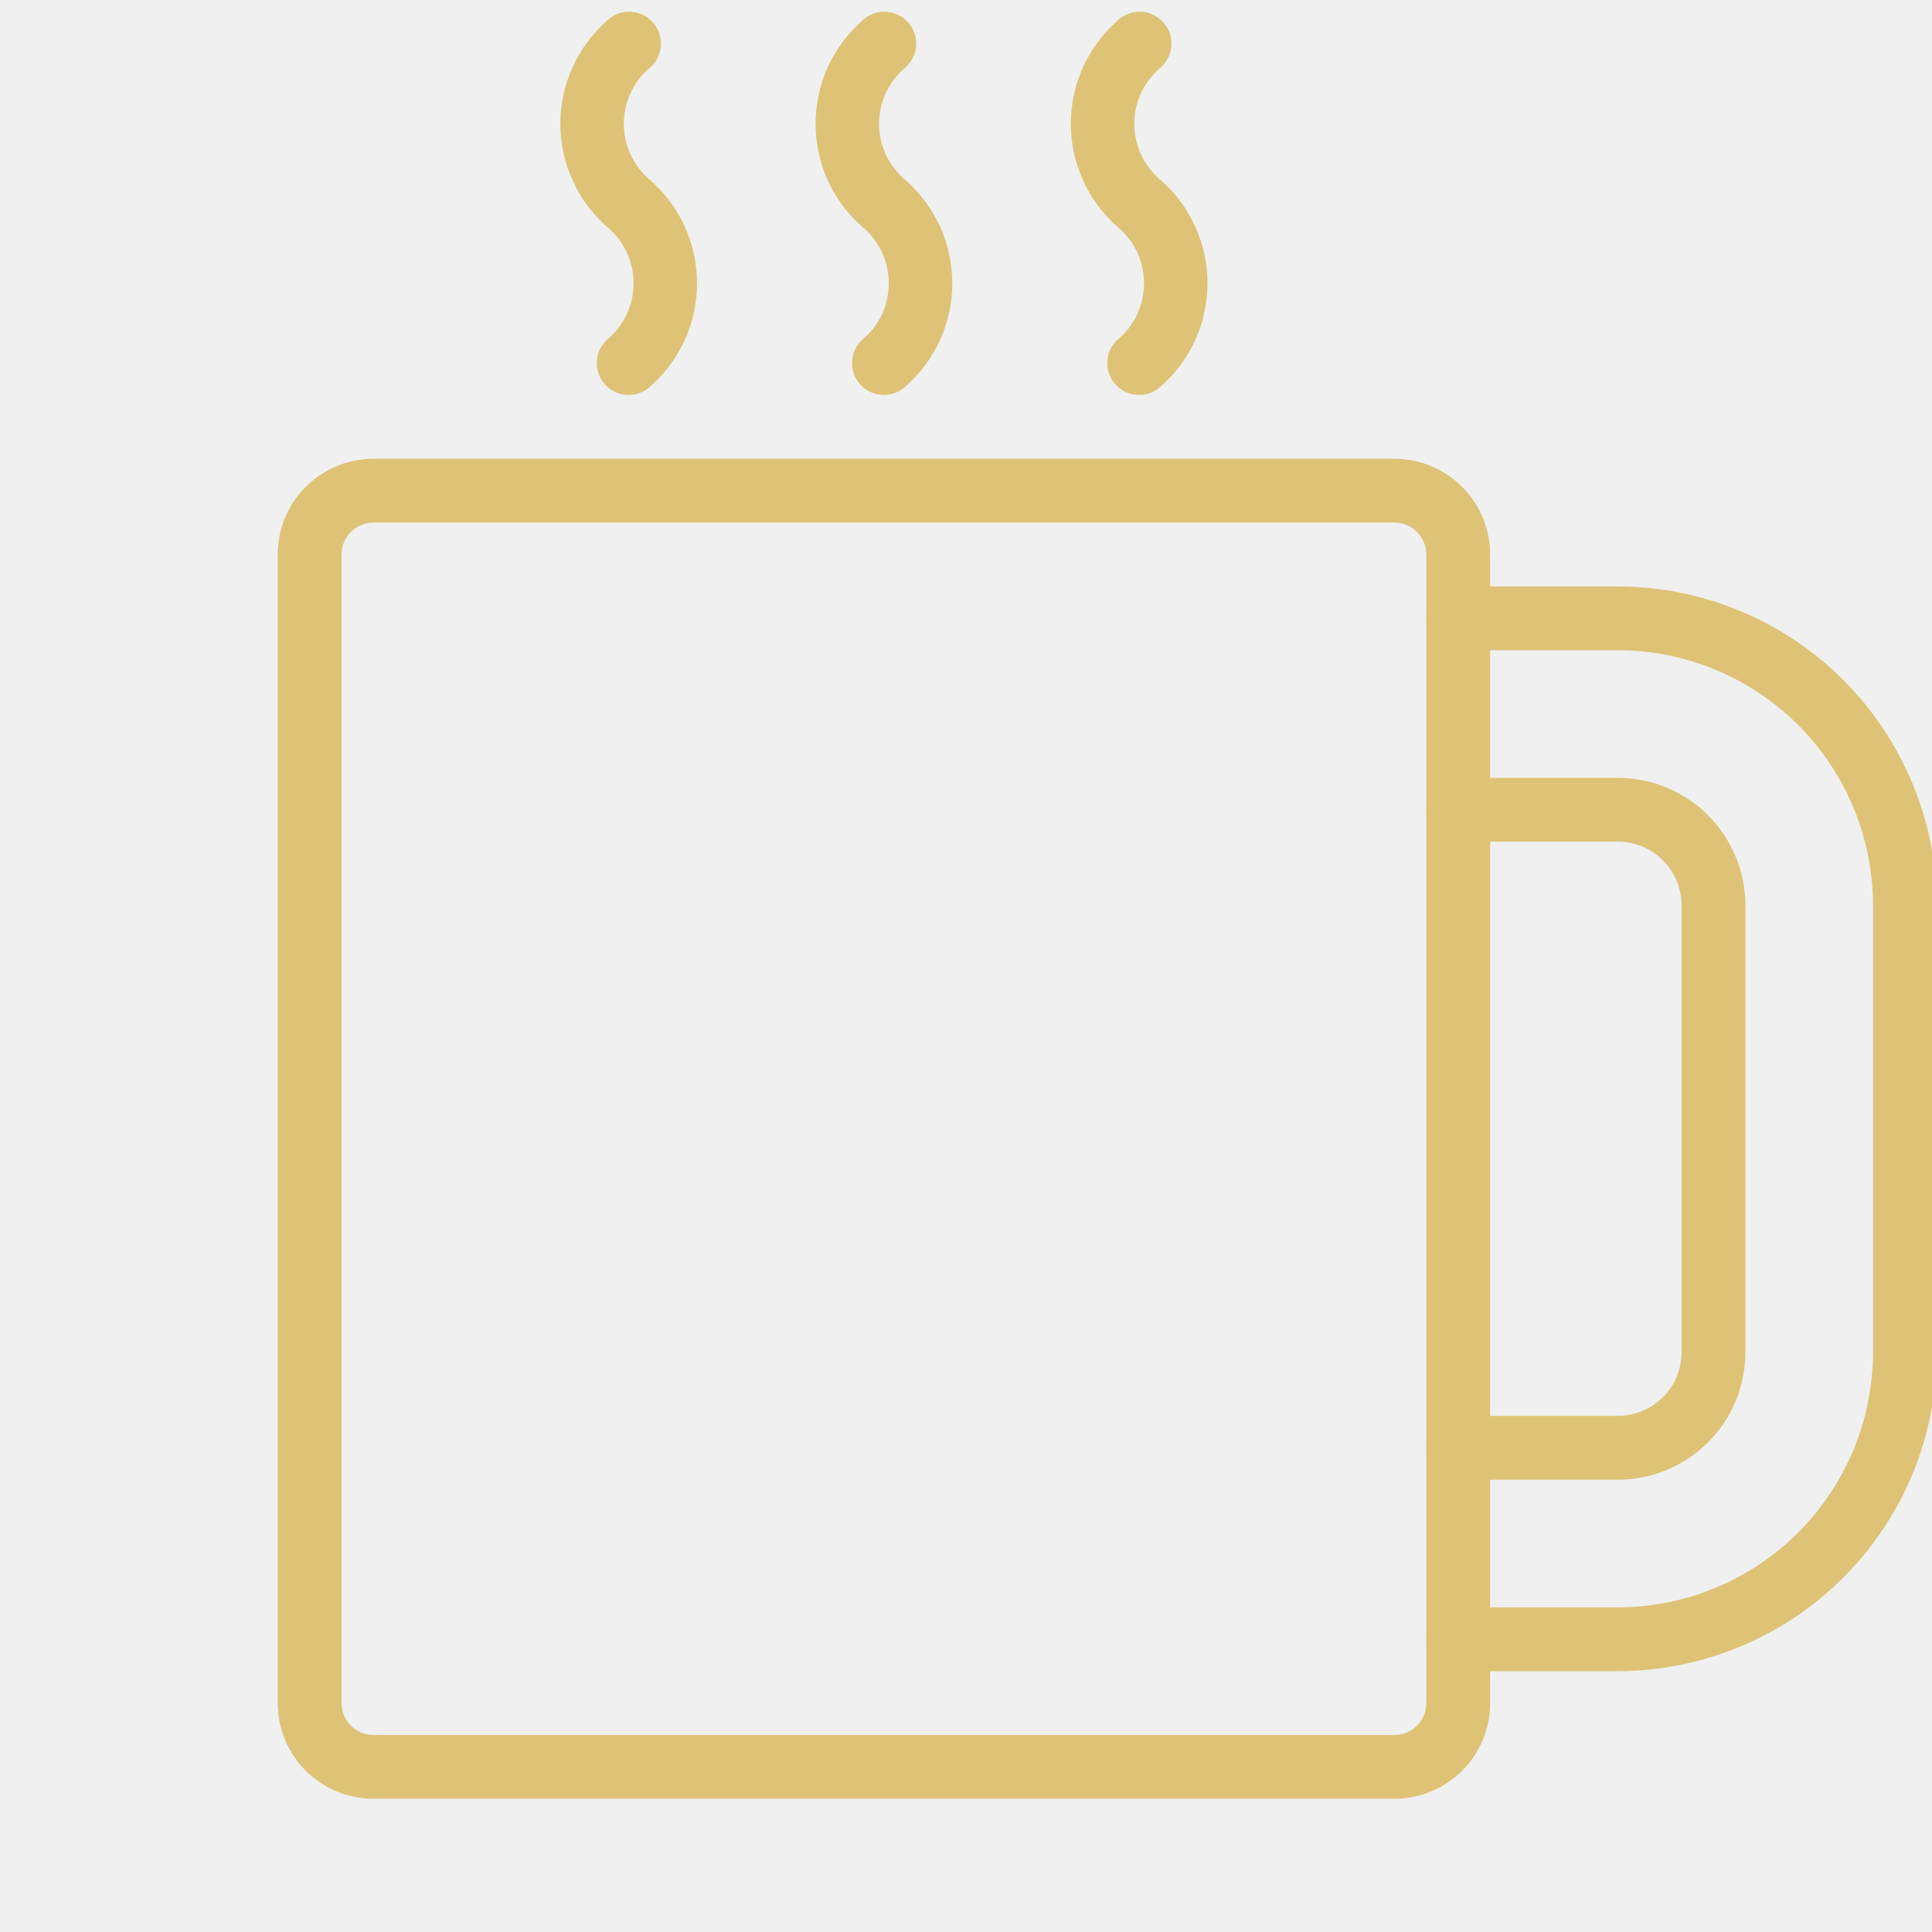
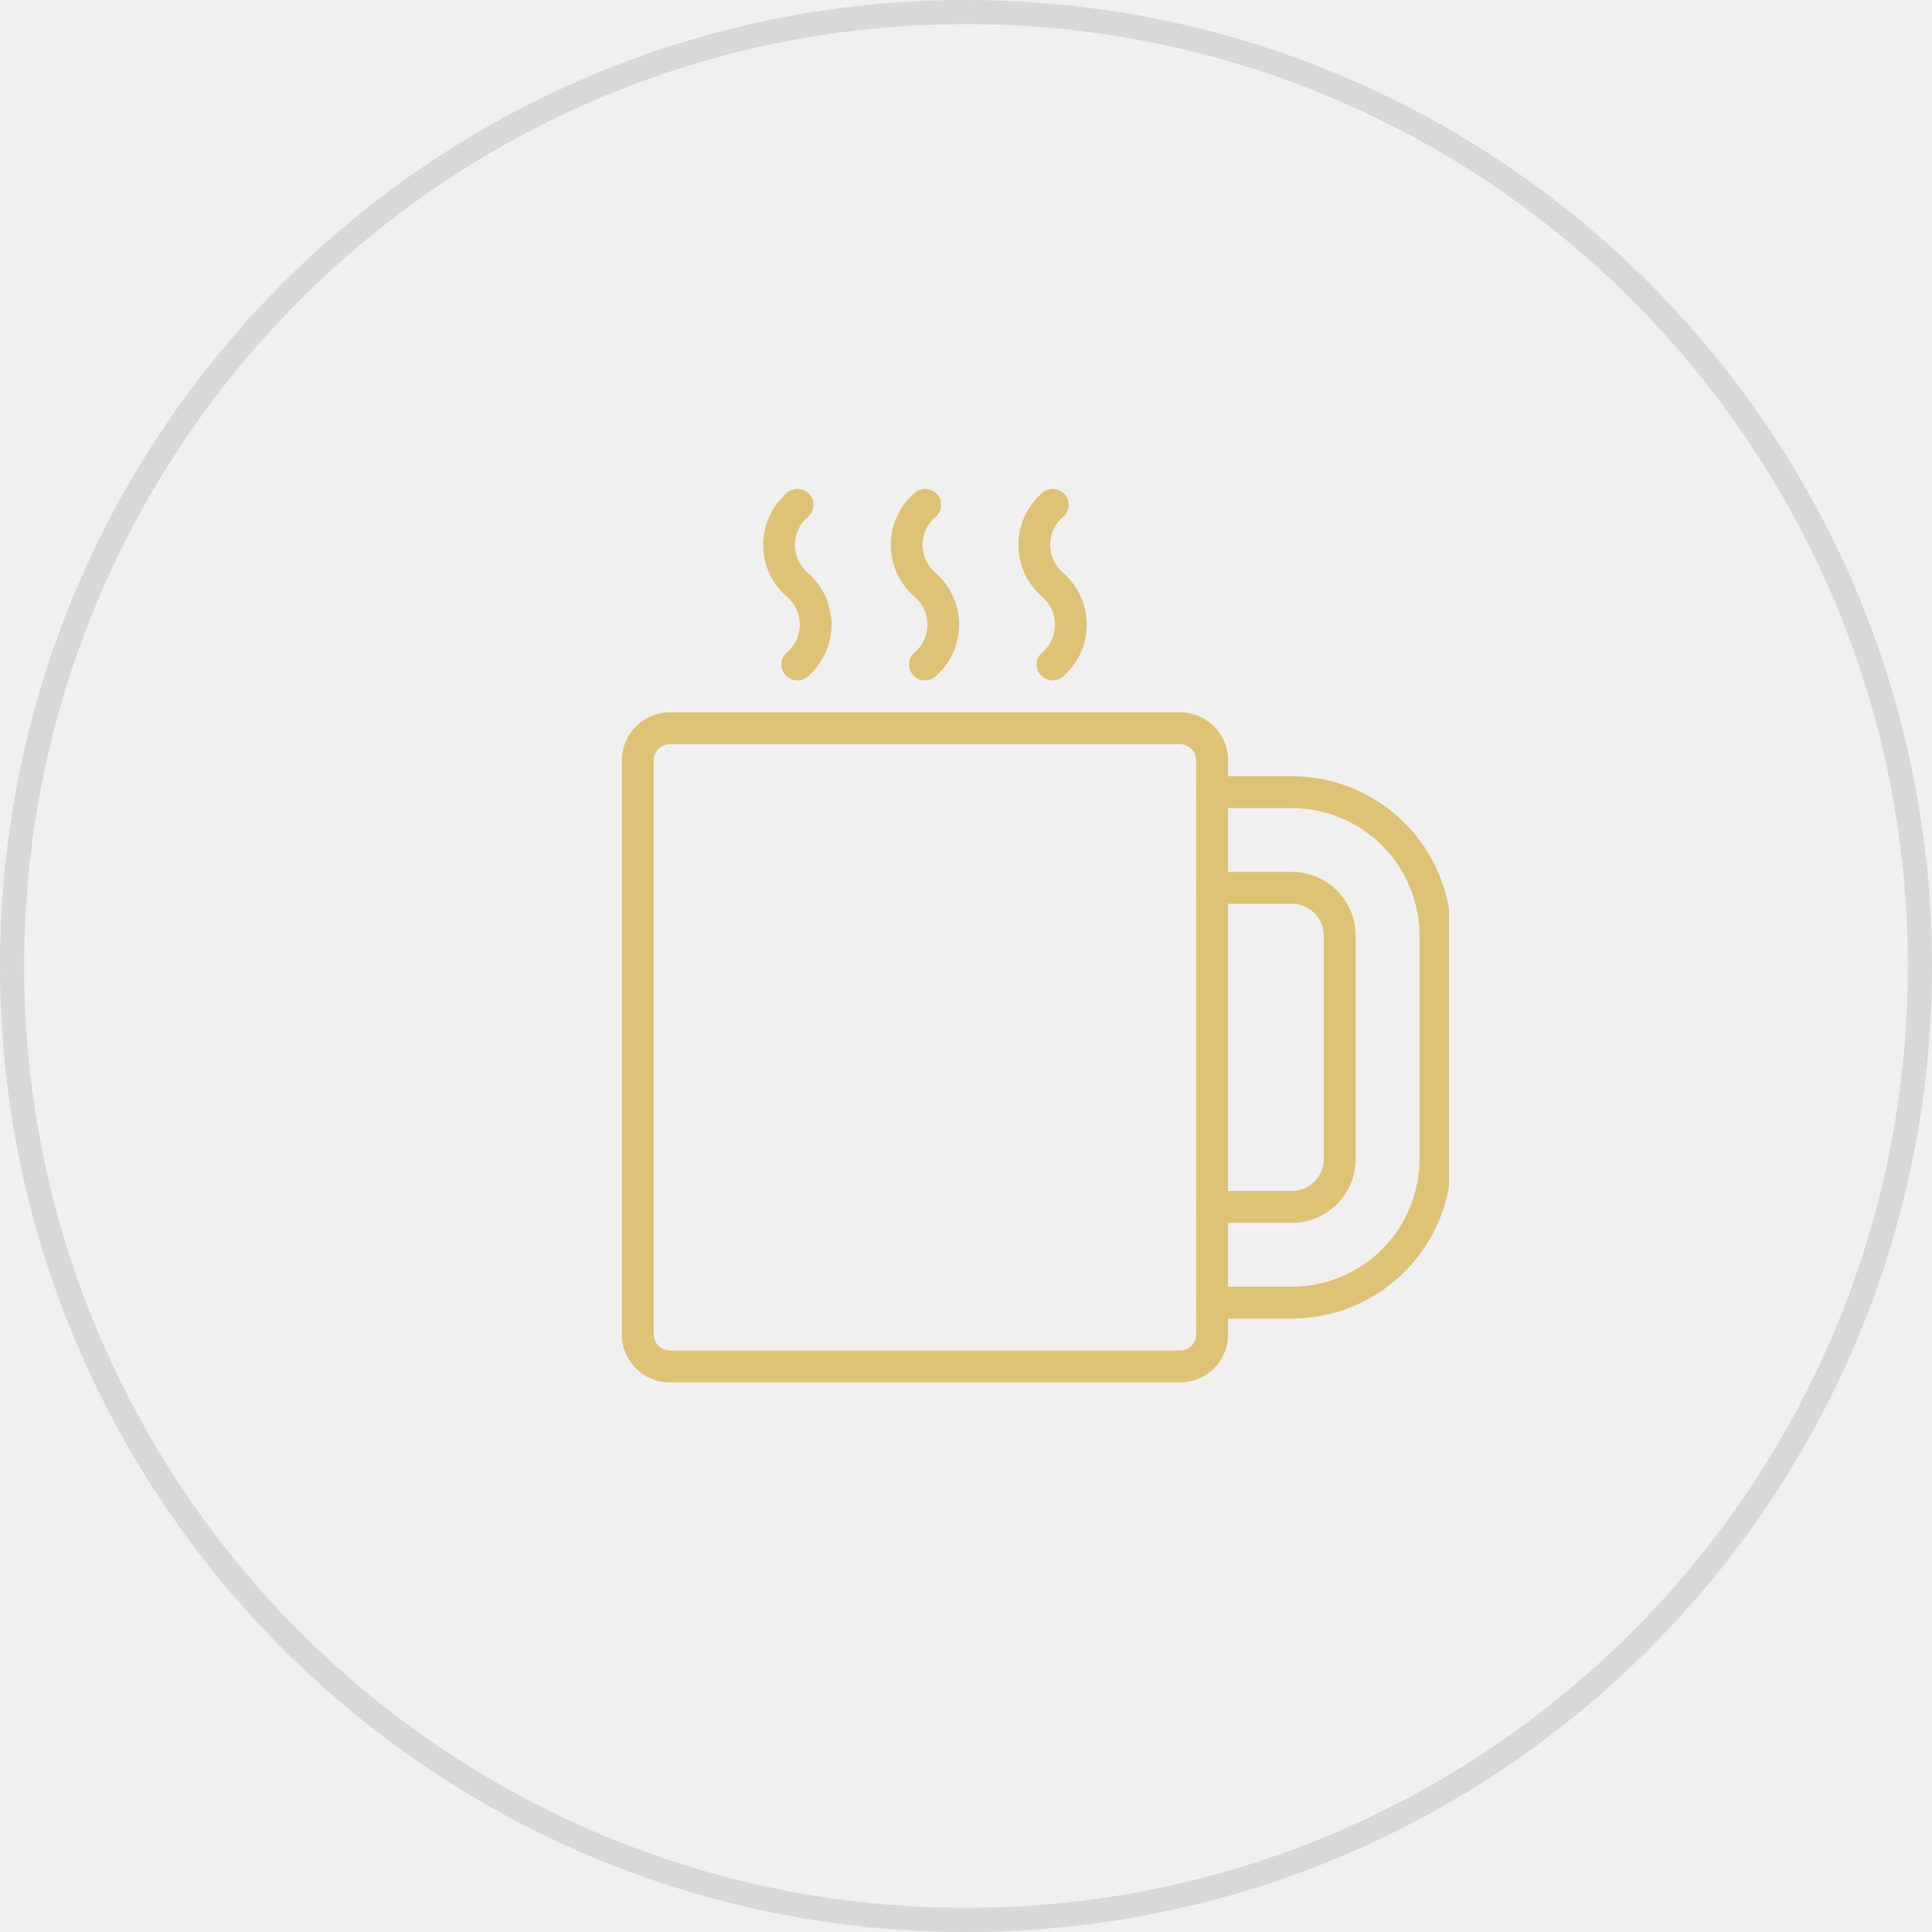
- <svg xmlns="http://www.w3.org/2000/svg" width="40" height="40" viewBox="0 0 40 40" fill="none">
+ <svg xmlns="http://www.w3.org/2000/svg" width="80" height="80" viewBox="0 0 80 80" fill="none">
+   <circle cx="40" cy="40" r="39.5" stroke="black" stroke-opacity="0.1" />
  <g clip-path="url(#clip0)">
-     <path d="M33.494 34.6H30.191C30.016 34.6 29.848 34.53 29.724 34.406C29.6 34.282 29.53 34.114 29.53 33.939C29.53 33.764 29.6 33.596 29.724 33.472C29.848 33.348 30.016 33.279 30.191 33.279H33.494C34.895 33.277 36.238 32.72 37.229 31.729C38.22 30.738 38.777 29.395 38.779 27.994V18.746C38.777 17.345 38.22 16.002 37.229 15.011C36.238 14.021 34.895 13.463 33.494 13.462H30.191C30.016 13.462 29.848 13.392 29.724 13.268C29.6 13.144 29.53 12.976 29.53 12.801C29.53 12.626 29.6 12.458 29.724 12.334C29.848 12.21 30.016 12.141 30.191 12.141H33.494C35.245 12.143 36.924 12.839 38.163 14.078C39.401 15.316 40.098 16.995 40.1 18.746V27.994C40.098 29.746 39.401 31.425 38.163 32.663C36.924 33.901 35.245 34.598 33.494 34.6Z" fill="#DEC377" />
-     <path d="M33.494 30.637H30.191C30.016 30.637 29.848 30.567 29.724 30.443C29.6 30.319 29.53 30.151 29.53 29.976C29.53 29.801 29.6 29.633 29.724 29.509C29.848 29.385 30.016 29.315 30.191 29.315H33.494C33.844 29.315 34.18 29.176 34.428 28.928C34.676 28.681 34.815 28.345 34.815 27.994V18.746C34.815 18.396 34.676 18.06 34.428 17.812C34.18 17.564 33.844 17.425 33.494 17.425H30.191C30.016 17.425 29.848 17.355 29.724 17.232C29.6 17.108 29.53 16.94 29.53 16.765C29.53 16.589 29.6 16.421 29.724 16.297C29.848 16.174 30.016 16.104 30.191 16.104H33.494C34.195 16.104 34.867 16.382 35.362 16.878C35.858 17.373 36.136 18.046 36.136 18.746V27.994C36.136 28.695 35.858 29.367 35.362 29.863C34.867 30.358 34.195 30.637 33.494 30.637Z" fill="#DEC377" />
-     <path d="M28.87 37.242H7.732C7.206 37.242 6.702 37.033 6.33 36.662C5.959 36.29 5.75 35.786 5.75 35.26V11.48C5.75 10.954 5.959 10.45 6.33 10.079C6.702 9.707 7.206 9.498 7.732 9.498H28.87C29.395 9.498 29.899 9.707 30.271 10.079C30.643 10.45 30.852 10.954 30.852 11.48V35.26C30.852 35.786 30.643 36.29 30.271 36.662C29.899 37.033 29.395 37.242 28.87 37.242ZM7.732 10.819C7.557 10.819 7.388 10.889 7.265 11.013C7.141 11.137 7.071 11.305 7.071 11.48V35.26C7.071 35.436 7.141 35.604 7.265 35.727C7.388 35.851 7.557 35.921 7.732 35.921H28.87C29.045 35.921 29.213 35.851 29.337 35.727C29.461 35.604 29.53 35.436 29.53 35.26V11.48C29.53 11.305 29.461 11.137 29.337 11.013C29.213 10.889 29.045 10.819 28.87 10.819H7.732Z" fill="#DEC377" />
-     <path d="M13.016 8.177C12.886 8.177 12.758 8.138 12.649 8.066C12.541 7.993 12.456 7.89 12.406 7.769C12.356 7.649 12.343 7.516 12.368 7.388C12.394 7.26 12.457 7.142 12.549 7.05C12.726 6.907 12.869 6.727 12.968 6.522C13.066 6.317 13.117 6.092 13.117 5.865C13.117 5.638 13.066 5.413 12.968 5.208C12.869 5.003 12.726 4.823 12.549 4.681C12.251 4.414 12.012 4.088 11.849 3.723C11.685 3.358 11.601 2.962 11.601 2.562C11.601 2.162 11.685 1.767 11.849 1.402C12.012 1.037 12.251 0.71 12.549 0.444C12.61 0.381 12.683 0.33 12.764 0.296C12.844 0.261 12.931 0.243 13.018 0.242C13.106 0.241 13.193 0.258 13.274 0.291C13.356 0.325 13.429 0.374 13.491 0.436C13.553 0.498 13.602 0.571 13.636 0.653C13.669 0.734 13.685 0.821 13.685 0.908C13.684 0.996 13.666 1.083 13.631 1.163C13.597 1.244 13.546 1.317 13.483 1.378C13.306 1.52 13.163 1.701 13.065 1.906C12.966 2.111 12.915 2.335 12.915 2.562C12.915 2.79 12.966 3.014 13.065 3.219C13.163 3.424 13.306 3.604 13.483 3.747C13.781 4.013 14.02 4.34 14.184 4.705C14.347 5.07 14.431 5.465 14.431 5.865C14.431 6.265 14.347 6.661 14.184 7.026C14.02 7.391 13.781 7.717 13.483 7.984C13.359 8.107 13.191 8.177 13.016 8.177Z" fill="#DEC377" />
-     <path d="M18.301 8.177C18.17 8.177 18.043 8.138 17.934 8.066C17.825 7.993 17.741 7.89 17.691 7.769C17.641 7.649 17.628 7.516 17.653 7.388C17.678 7.26 17.741 7.142 17.834 7.05C18.011 6.907 18.154 6.727 18.252 6.522C18.351 6.317 18.401 6.092 18.401 5.865C18.401 5.638 18.351 5.413 18.252 5.208C18.154 5.003 18.011 4.823 17.834 4.681C17.535 4.414 17.297 4.088 17.133 3.723C16.97 3.358 16.886 2.962 16.886 2.562C16.886 2.162 16.97 1.767 17.133 1.402C17.297 1.037 17.535 0.71 17.834 0.444C17.895 0.381 17.968 0.33 18.048 0.296C18.129 0.261 18.215 0.243 18.303 0.242C18.391 0.241 18.478 0.258 18.559 0.291C18.64 0.325 18.714 0.374 18.776 0.436C18.838 0.498 18.887 0.571 18.92 0.653C18.953 0.734 18.97 0.821 18.969 0.908C18.969 0.996 18.951 1.083 18.916 1.163C18.881 1.244 18.831 1.317 18.768 1.378C18.591 1.52 18.448 1.701 18.349 1.906C18.251 2.111 18.2 2.335 18.2 2.562C18.2 2.79 18.251 3.014 18.349 3.219C18.448 3.424 18.591 3.604 18.768 3.747C19.066 4.013 19.305 4.34 19.468 4.705C19.632 5.07 19.716 5.465 19.716 5.865C19.716 6.265 19.632 6.661 19.468 7.026C19.305 7.391 19.066 7.717 18.768 7.984C18.644 8.107 18.476 8.177 18.301 8.177Z" fill="#DEC377" />
-     <path d="M23.585 8.177C23.455 8.177 23.327 8.138 23.218 8.066C23.11 7.993 23.025 7.89 22.975 7.769C22.925 7.649 22.912 7.516 22.938 7.388C22.963 7.26 23.026 7.142 23.118 7.05C23.295 6.907 23.438 6.727 23.537 6.522C23.635 6.317 23.686 6.092 23.686 5.865C23.686 5.638 23.635 5.413 23.537 5.208C23.438 5.003 23.295 4.823 23.118 4.681C22.82 4.414 22.581 4.088 22.418 3.723C22.254 3.358 22.17 2.962 22.17 2.562C22.17 2.162 22.254 1.767 22.418 1.402C22.581 1.037 22.82 0.71 23.118 0.444C23.179 0.381 23.252 0.33 23.333 0.296C23.413 0.261 23.5 0.243 23.588 0.242C23.675 0.241 23.762 0.258 23.843 0.291C23.925 0.325 23.998 0.374 24.06 0.436C24.122 0.498 24.172 0.571 24.205 0.653C24.238 0.734 24.255 0.821 24.254 0.908C24.253 0.996 24.235 1.083 24.2 1.163C24.166 1.244 24.115 1.317 24.052 1.378C23.875 1.52 23.732 1.701 23.634 1.906C23.535 2.111 23.485 2.335 23.485 2.562C23.485 2.79 23.535 3.014 23.634 3.219C23.732 3.424 23.875 3.604 24.052 3.747C24.351 4.013 24.589 4.34 24.753 4.705C24.916 5.07 25 5.465 25 5.865C25 6.265 24.916 6.661 24.753 7.026C24.589 7.391 24.351 7.717 24.052 7.984C23.928 8.107 23.76 8.177 23.585 8.177Z" fill="#DEC377" />
+     <path d="M53.494 54.6H50.191C50.016 54.6 49.848 54.53 49.724 54.406C49.6 54.282 49.531 54.114 49.531 53.939C49.531 53.764 49.6 53.596 49.724 53.472C49.848 53.348 50.016 53.279 50.191 53.279H53.494C54.895 53.277 56.238 52.72 57.229 51.729C58.22 50.739 58.777 49.395 58.779 47.994V38.746C58.777 37.345 58.22 36.002 57.229 35.011C56.238 34.021 54.895 33.463 53.494 33.462H50.191C50.016 33.462 49.848 33.392 49.724 33.268C49.6 33.144 49.531 32.976 49.531 32.801C49.531 32.626 49.6 32.458 49.724 32.334C49.848 32.21 50.016 32.141 50.191 32.141H53.494C55.245 32.142 56.924 32.839 58.163 34.078C59.401 35.316 60.098 36.995 60.1 38.746V47.994C60.098 49.746 59.401 51.425 58.163 52.663C56.924 53.901 55.245 54.598 53.494 54.6Z" fill="#DEC377" />
+     <path d="M53.494 50.636H50.191C50.016 50.636 49.848 50.567 49.724 50.443C49.6 50.319 49.531 50.151 49.531 49.976C49.531 49.801 49.6 49.633 49.724 49.509C49.848 49.385 50.016 49.315 50.191 49.315H53.494C53.844 49.315 54.18 49.176 54.428 48.928C54.676 48.681 54.815 48.345 54.815 47.994V38.746C54.815 38.396 54.676 38.06 54.428 37.812C54.18 37.564 53.844 37.425 53.494 37.425H50.191C50.016 37.425 49.848 37.355 49.724 37.232C49.6 37.108 49.531 36.94 49.531 36.765C49.531 36.589 49.6 36.421 49.724 36.297C49.848 36.174 50.016 36.104 50.191 36.104H53.494C54.195 36.104 54.867 36.382 55.362 36.878C55.858 37.373 56.136 38.045 56.136 38.746V47.994C56.136 48.695 55.858 49.367 55.362 49.863C54.867 50.358 54.195 50.636 53.494 50.636Z" fill="#DEC377" />
+     <path d="M48.87 57.242H27.732C27.206 57.242 26.702 57.033 26.33 56.662C25.959 56.29 25.75 55.786 25.75 55.26V31.48C25.75 30.954 25.959 30.45 26.33 30.079C26.702 29.707 27.206 29.498 27.732 29.498H48.87C49.395 29.498 49.9 29.707 50.271 30.079C50.643 30.45 50.852 30.954 50.852 31.48V55.26C50.852 55.786 50.643 56.29 50.271 56.662C49.9 57.033 49.395 57.242 48.87 57.242ZM27.732 30.819C27.556 30.819 27.389 30.889 27.265 31.013C27.141 31.137 27.071 31.305 27.071 31.48V55.26C27.071 55.436 27.141 55.604 27.265 55.727C27.389 55.851 27.556 55.921 27.732 55.921H48.87C49.045 55.921 49.213 55.851 49.337 55.727C49.461 55.604 49.53 55.436 49.53 55.26V31.48C49.53 31.305 49.461 31.137 49.337 31.013C49.213 30.889 49.045 30.819 48.87 30.819H27.732Z" fill="#DEC377" />
+     <path d="M33.016 28.177C32.886 28.177 32.758 28.138 32.649 28.066C32.541 27.993 32.456 27.89 32.406 27.769C32.356 27.649 32.343 27.516 32.368 27.388C32.394 27.26 32.457 27.142 32.549 27.049C32.726 26.907 32.869 26.727 32.968 26.522C33.066 26.317 33.117 26.092 33.117 25.865C33.117 25.638 33.066 25.413 32.968 25.208C32.869 25.003 32.726 24.823 32.549 24.681C32.251 24.414 32.012 24.088 31.849 23.723C31.685 23.358 31.601 22.962 31.601 22.562C31.601 22.162 31.685 21.767 31.849 21.402C32.012 21.037 32.251 20.71 32.549 20.444C32.61 20.381 32.683 20.33 32.764 20.296C32.844 20.261 32.931 20.243 33.019 20.242C33.106 20.241 33.193 20.258 33.274 20.291C33.356 20.325 33.429 20.374 33.491 20.436C33.553 20.498 33.602 20.571 33.636 20.653C33.669 20.734 33.685 20.821 33.685 20.909C33.684 20.996 33.666 21.083 33.631 21.163C33.597 21.244 33.546 21.317 33.483 21.378C33.306 21.52 33.163 21.701 33.065 21.906C32.966 22.111 32.915 22.335 32.915 22.562C32.915 22.79 32.966 23.014 33.065 23.219C33.163 23.424 33.306 23.604 33.483 23.747C33.781 24.013 34.02 24.34 34.184 24.705C34.347 25.07 34.431 25.465 34.431 25.865C34.431 26.265 34.347 26.661 34.184 27.026C34.02 27.391 33.781 27.717 33.483 27.984C33.359 28.107 33.191 28.177 33.016 28.177Z" fill="#DEC377" />
+     <path d="M38.301 28.177C38.17 28.177 38.042 28.138 37.934 28.066C37.825 27.993 37.741 27.89 37.691 27.769C37.641 27.649 37.628 27.516 37.653 27.388C37.678 27.26 37.741 27.142 37.834 27.049C38.011 26.907 38.154 26.727 38.252 26.522C38.35 26.317 38.401 26.092 38.401 25.865C38.401 25.638 38.35 25.413 38.252 25.208C38.154 25.003 38.011 24.823 37.834 24.681C37.535 24.414 37.297 24.088 37.133 23.723C36.97 23.358 36.886 22.962 36.886 22.562C36.886 22.162 36.97 21.767 37.133 21.402C37.297 21.037 37.535 20.71 37.834 20.444C37.895 20.381 37.968 20.33 38.048 20.296C38.129 20.261 38.215 20.243 38.303 20.242C38.391 20.241 38.478 20.258 38.559 20.291C38.64 20.325 38.714 20.374 38.776 20.436C38.838 20.498 38.887 20.571 38.92 20.653C38.953 20.734 38.97 20.821 38.969 20.909C38.969 20.996 38.95 21.083 38.916 21.163C38.881 21.244 38.831 21.317 38.768 21.378C38.591 21.52 38.448 21.701 38.349 21.906C38.251 22.111 38.2 22.335 38.2 22.562C38.2 22.79 38.251 23.014 38.349 23.219C38.448 23.424 38.591 23.604 38.768 23.747C39.066 24.013 39.305 24.34 39.468 24.705C39.632 25.07 39.716 25.465 39.716 25.865C39.716 26.265 39.632 26.661 39.468 27.026C39.305 27.391 39.066 27.717 38.768 27.984C38.644 28.107 38.476 28.177 38.301 28.177Z" fill="#DEC377" />
+     <path d="M43.585 28.177C43.455 28.177 43.327 28.138 43.218 28.066C43.11 27.993 43.025 27.89 42.975 27.769C42.925 27.649 42.912 27.516 42.938 27.388C42.963 27.26 43.026 27.142 43.118 27.049C43.295 26.907 43.438 26.727 43.537 26.522C43.635 26.317 43.686 26.092 43.686 25.865C43.686 25.638 43.635 25.413 43.537 25.208C43.438 25.003 43.295 24.823 43.118 24.681C42.82 24.414 42.581 24.088 42.418 23.723C42.254 23.358 42.17 22.962 42.17 22.562C42.17 22.162 42.254 21.767 42.418 21.402C42.581 21.037 42.82 20.71 43.118 20.444C43.179 20.381 43.252 20.33 43.333 20.296C43.413 20.261 43.5 20.243 43.588 20.242C43.675 20.241 43.762 20.258 43.843 20.291C43.925 20.325 43.998 20.374 44.06 20.436C44.122 20.498 44.172 20.571 44.205 20.653C44.238 20.734 44.255 20.821 44.254 20.909C44.253 20.996 44.235 21.083 44.2 21.163C44.166 21.244 44.115 21.317 44.052 21.378C43.875 21.52 43.732 21.701 43.634 21.906C43.535 22.111 43.484 22.335 43.484 22.562C43.484 22.79 43.535 23.014 43.634 23.219C43.732 23.424 43.875 23.604 44.052 23.747C44.35 24.013 44.589 24.34 44.753 24.705C44.916 25.07 45.001 25.465 45.001 25.865C45.001 26.265 44.916 26.661 44.753 27.026C44.589 27.391 44.35 27.717 44.052 27.984C43.928 28.107 43.76 28.177 43.585 28.177Z" fill="#DEC377" />
  </g>
  <defs>
    <clipPath id="clip0">
-       <rect width="40" height="40" fill="white" />
+       <rect width="40" height="40" fill="white" transform="translate(20 20)" />
    </clipPath>
  </defs>
</svg>
